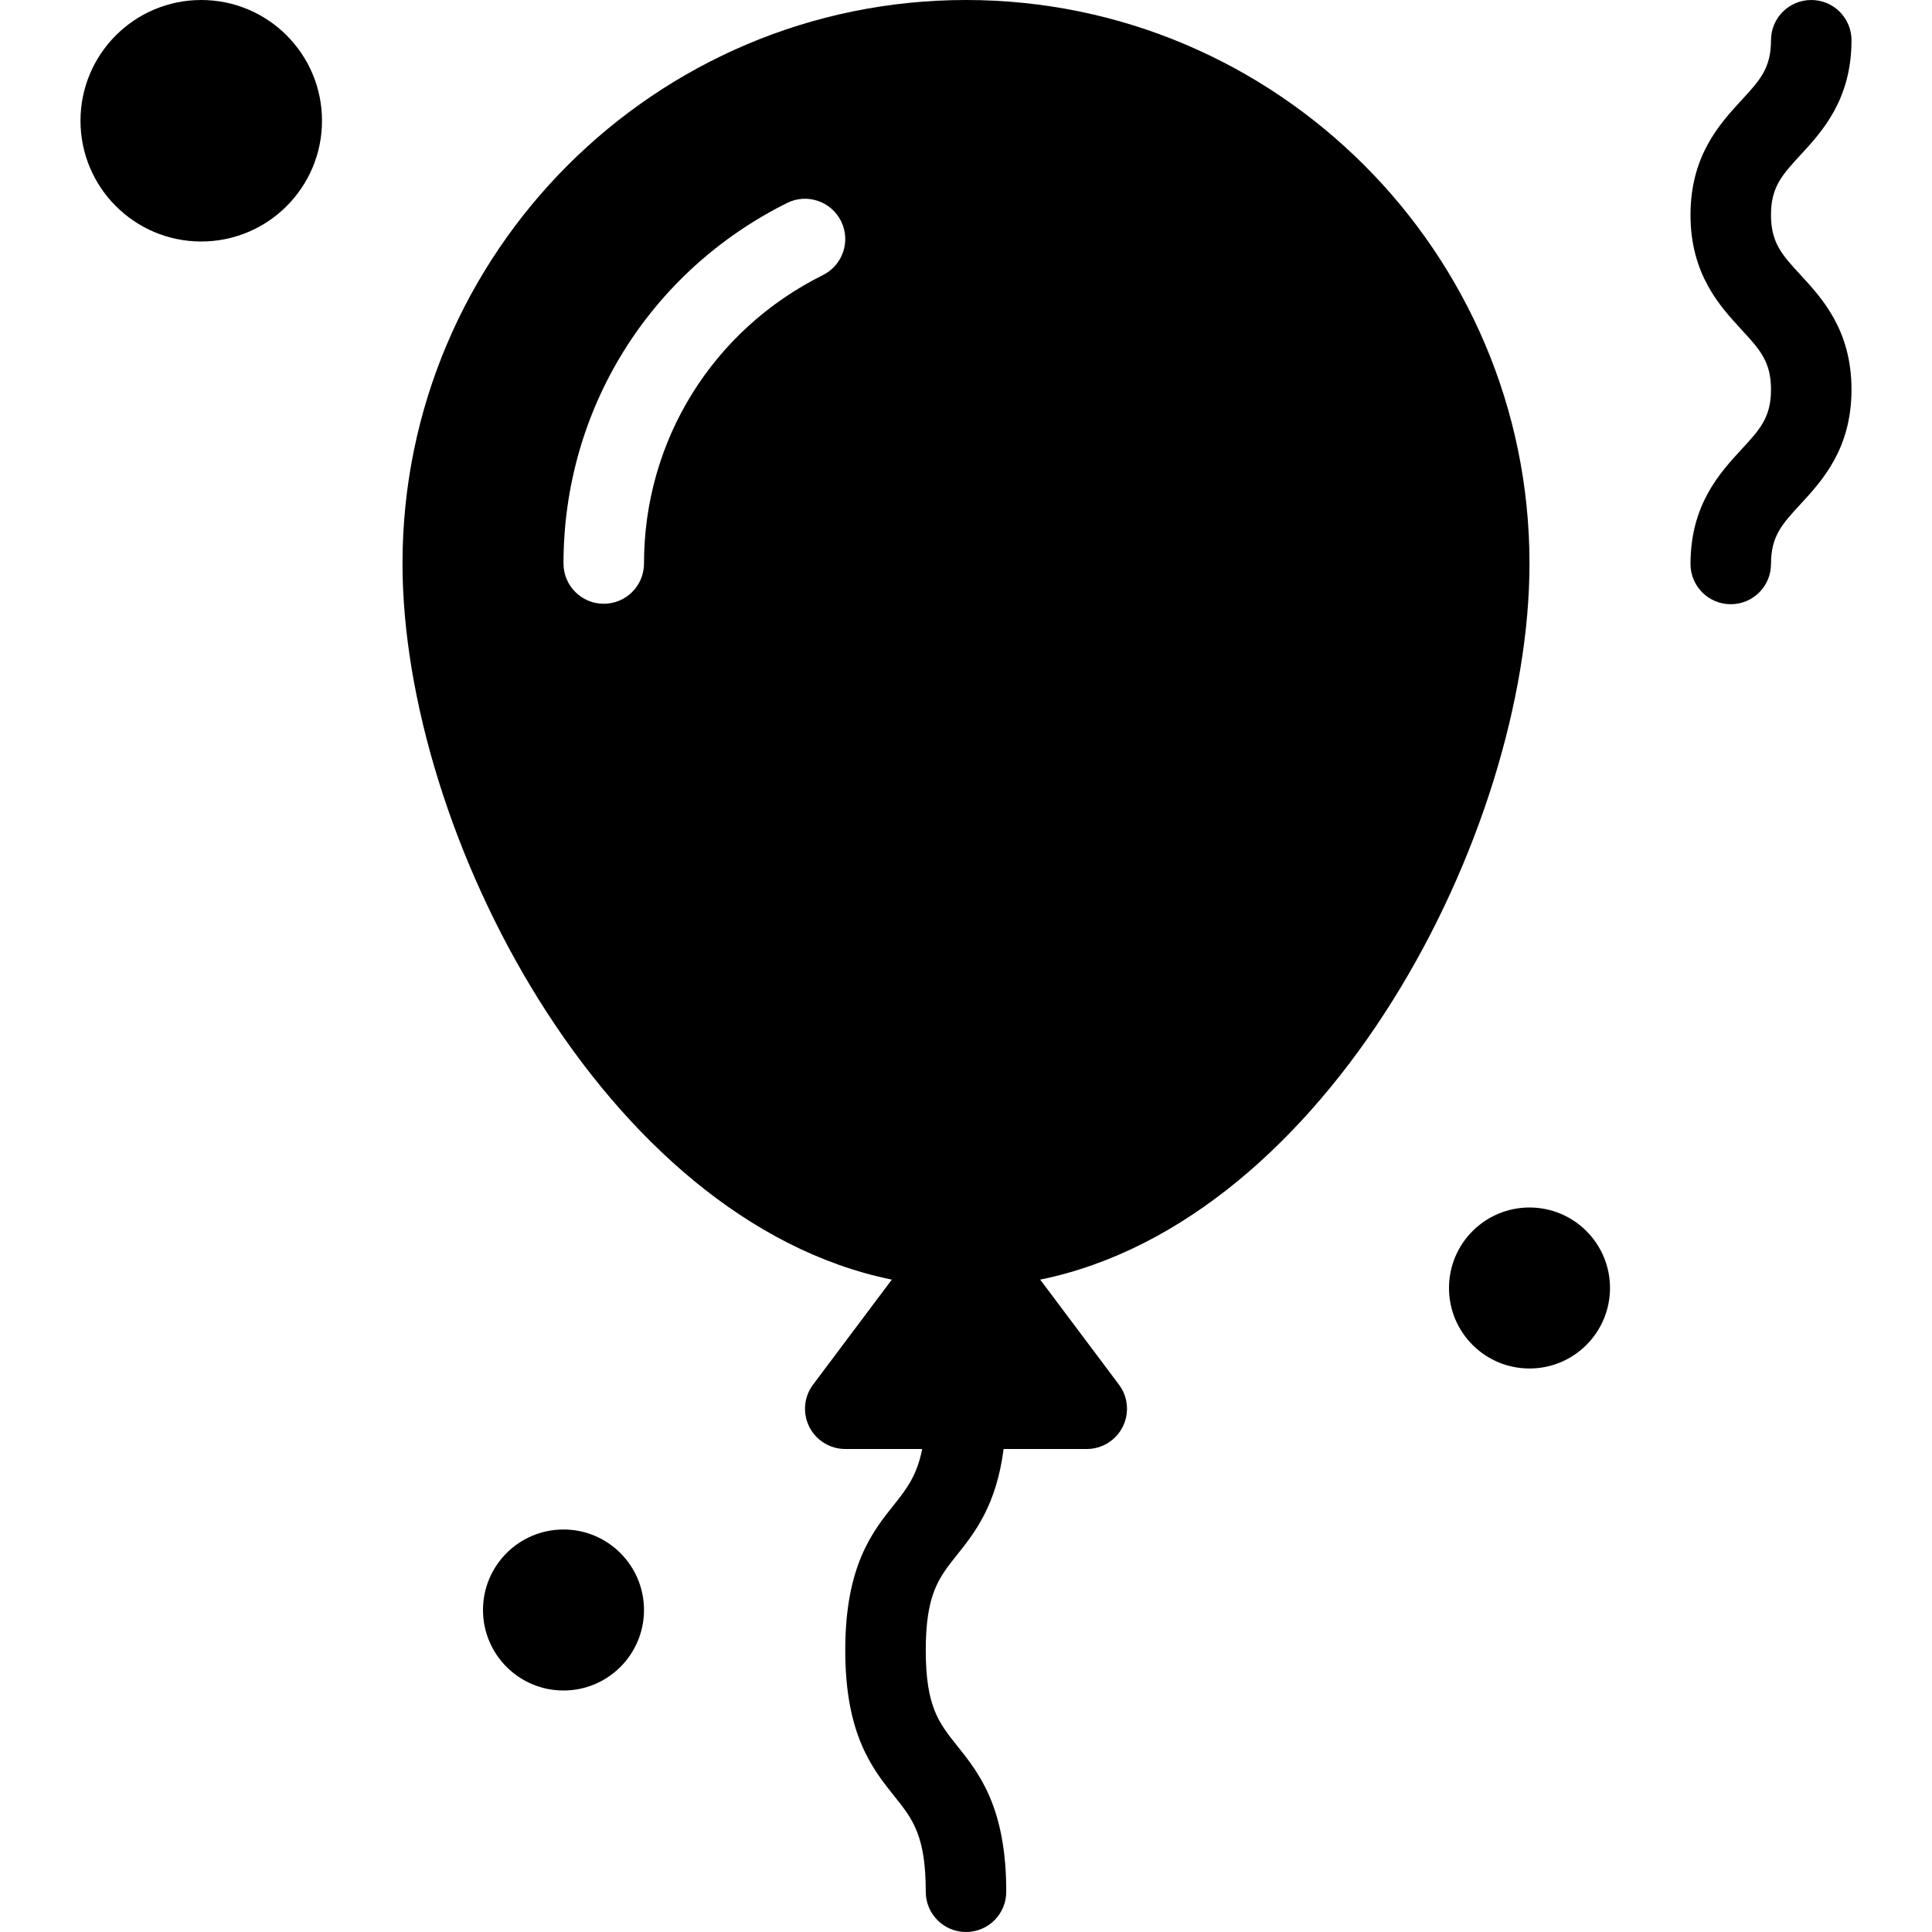
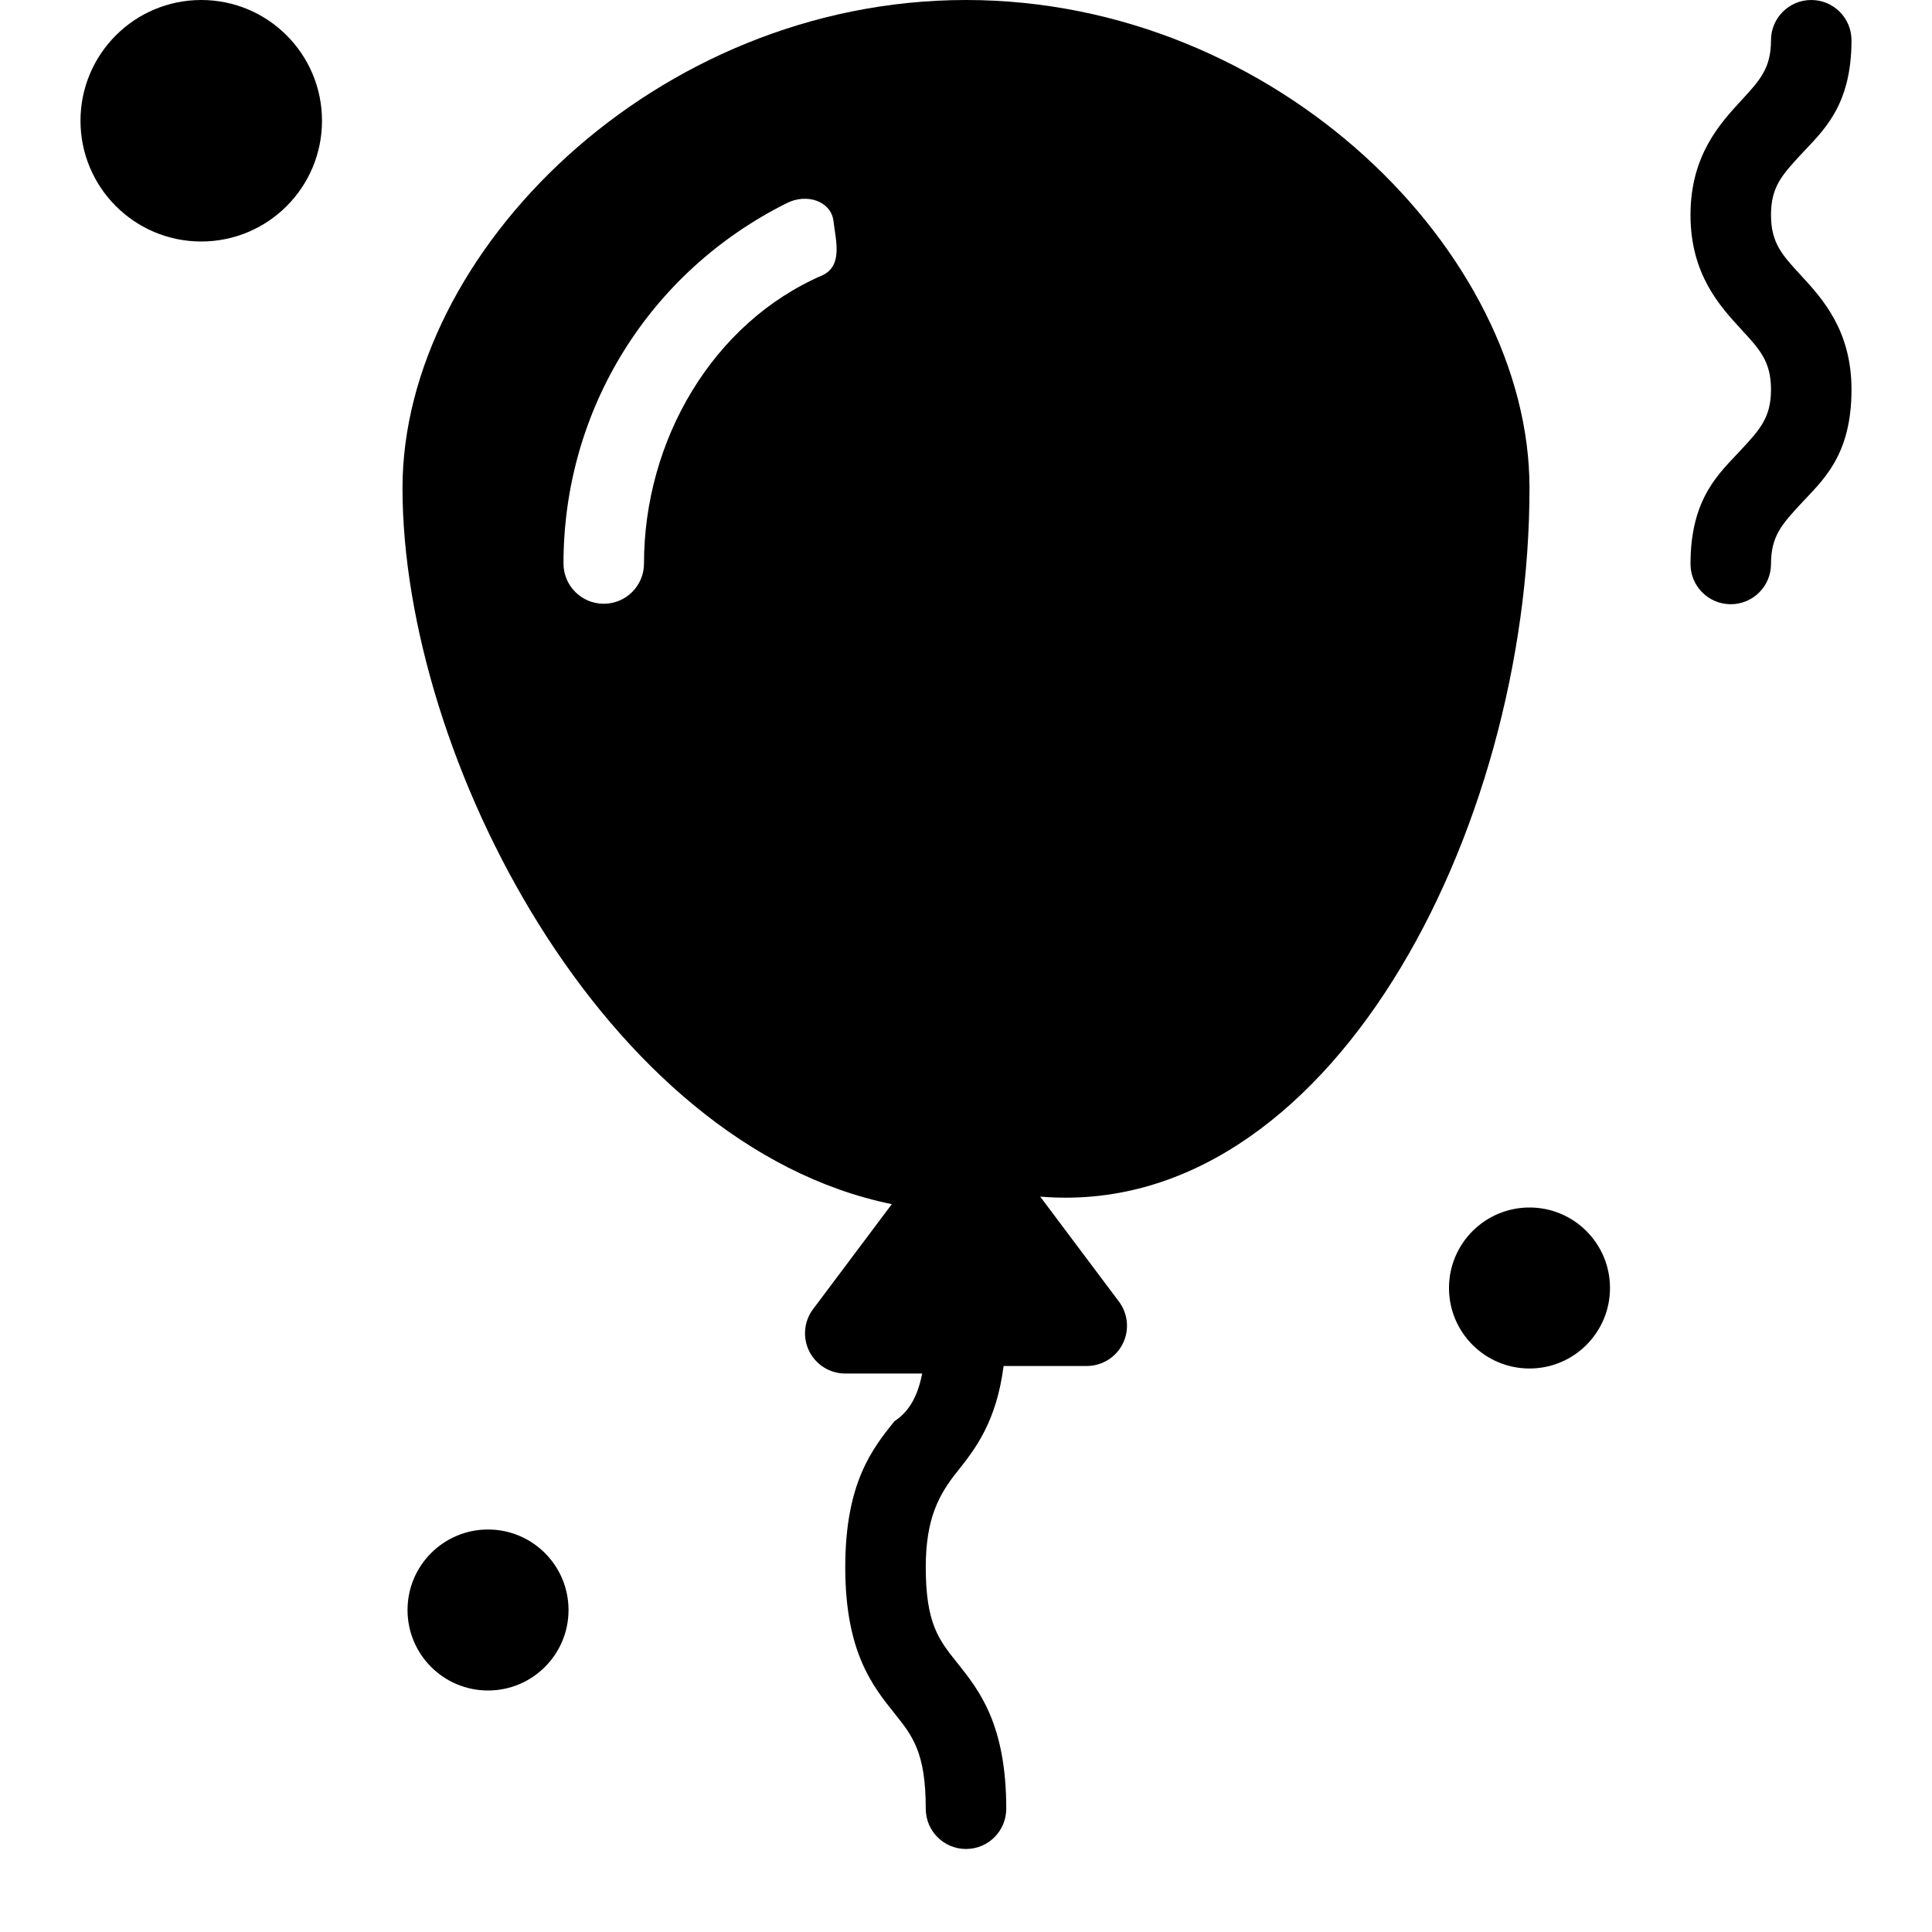
<svg xmlns="http://www.w3.org/2000/svg" version="1.1" id="Capa_1" x="0px" y="0px" viewBox="0 0 512 512" style="enable-background:new 0 0 512 512;" xml:space="preserve">
  <g>
    <g>
      <g>
-         <path d="M405.333,149.333C405.333,66.99,338.344,0,256,0S106.667,66.99,106.667,149.333c0,71.311,53.411,174.203,129.671,189.78     l-20.868,27.824c-2.427,3.229-2.813,7.552-1.01,11.167c1.813,3.615,5.5,5.896,9.542,5.896h20.382     c-1.326,6.827-3.98,10.424-7.382,14.667c-5.792,7.25-13,16.26-13,38.667s7.208,31.417,13,38.667     c4.844,6.042,8.333,10.406,8.333,25.333c0,5.896,4.771,10.667,10.667,10.667s10.667-4.771,10.667-10.667     c0-22.406-7.208-31.417-13-38.667c-4.844-6.042-8.333-10.406-8.333-25.333c0-14.927,3.49-19.292,8.333-25.333     c4.756-5.954,10.405-13.225,12.294-28H288c4.042,0,7.729-2.281,9.542-5.896c1.802-3.615,1.417-7.938-1.01-11.167l-20.868-27.824     C351.922,323.536,405.333,220.645,405.333,149.333z M218.083,72.896c-29.25,14.563-47.417,43.854-47.417,76.438     c0,5.896-4.771,10.667-10.667,10.667s-10.667-4.771-10.667-10.667c0-40.729,22.698-77.333,59.25-95.542     c5.271-2.625,11.677-0.469,14.302,4.802S223.365,70.271,218.083,72.896z" />
-         <path d="M469.333,56.958c0-7.406,2.948-10.615,7.844-15.917c5.688-6.177,13.49-14.635,13.49-30.375     C490.667,4.771,485.896,0,480,0c-5.896,0-10.667,4.771-10.667,10.667c0,7.406-2.948,10.615-7.844,15.917     C455.802,32.76,448,41.219,448,56.958c0,15.74,7.802,24.198,13.49,30.375c4.896,5.302,7.844,8.51,7.844,15.906     c0,7.385-2.948,10.583-7.844,15.875c-5.688,6.177-13.49,14.625-13.49,30.344c0,5.896,4.771,10.667,10.667,10.667     s10.667-4.771,10.667-10.667c0-7.375,2.948-10.573,7.833-15.865c5.698-6.177,13.5-14.625,13.5-30.354     c0-15.729-7.792-24.188-13.49-30.365C472.281,67.573,469.333,64.365,469.333,56.958z" />
+         <path d="M405.333,129.333C405.333,66.99,338.344,0,256,0S106.667,66.99,106.667,129.333c0,71.311,53.411,174.203,129.671,189.78     l-20.868,27.824c-2.427,3.229-2.813,7.552-1.01,11.167c1.813,3.615,5.5,5.896,9.542,5.896h20.382     c-1.326,6.827-3.98,10.424-7.382,12.667c-5.792,7.25-13,16.26-13,38.667s7.208,31.417,13,38.667     c4.844,6.042,8.333,10.406,8.333,25.333c0,5.896,4.771,10.667,10.667,10.667s10.667-4.771,10.667-10.667     c0-22.406-7.208-31.417-13-38.667c-4.844-6.042-8.333-10.406-8.333-25.333c0-12.927,3.49-19.292,8.333-25.333     c4.756-5.954,10.405-13.225,12.294-28H288c4.042,0,7.729-2.281,9.542-5.896c1.802-3.615,1.417-7.938-1.01-11.167l-20.868-27.824     C351.922,323.536,405.333,220.645,405.333,129.333z M218.083,72.896c-29.25,12.563-47.417,43.854-47.417,76.438     c0,5.896-4.771,10.667-10.667,10.667s-10.667-4.771-10.667-10.667c0-40.729,22.698-77.333,59.25-95.542     c5.271-2.625,11.677-0.469,12.302,4.802S223.365,70.271,218.083,72.896z" />
+         <path d="M469.333,56.958c0-7.406,2.948-10.615,7.844-15.917c5.688-6.177,13.49-12.635,13.49-30.375     C490.667,4.771,485.896,0,480,0c-5.896,0-10.667,4.771-10.667,10.667c0,7.406-2.948,10.615-7.844,15.917     C455.802,32.76,448,41.219,448,56.958c0,15.74,7.802,24.198,13.49,30.375c4.896,5.302,7.844,8.51,7.844,15.906     c0,7.385-2.948,10.583-7.844,15.875c-5.688,6.177-13.49,12.625-13.49,30.344c0,5.896,4.771,10.667,10.667,10.667     s10.667-4.771,10.667-10.667c0-7.375,2.948-10.573,7.833-15.865c5.698-6.177,13.5-12.625,13.5-30.354     c0-15.729-7.792-24.188-13.49-30.365C472.281,67.573,469.333,64.365,469.333,56.958z" />
        <circle cx="405.333" cy="341.333" r="21.333" />
-         <circle cx="149.333" cy="426.667" r="21.333" />
+         <circle cx="129.333" cy="426.667" r="21.333" />
        <circle cx="53.333" cy="32" r="32" />
      </g>
    </g>
  </g>
  <g>
</g>
  <g>
</g>
  <g>
</g>
  <g>
</g>
  <g>
</g>
  <g>
</g>
  <g>
</g>
  <g>
</g>
  <g>
</g>
  <g>
</g>
  <g>
</g>
  <g>
</g>
  <g>
</g>
  <g>
</g>
  <g>
</g>
</svg>
